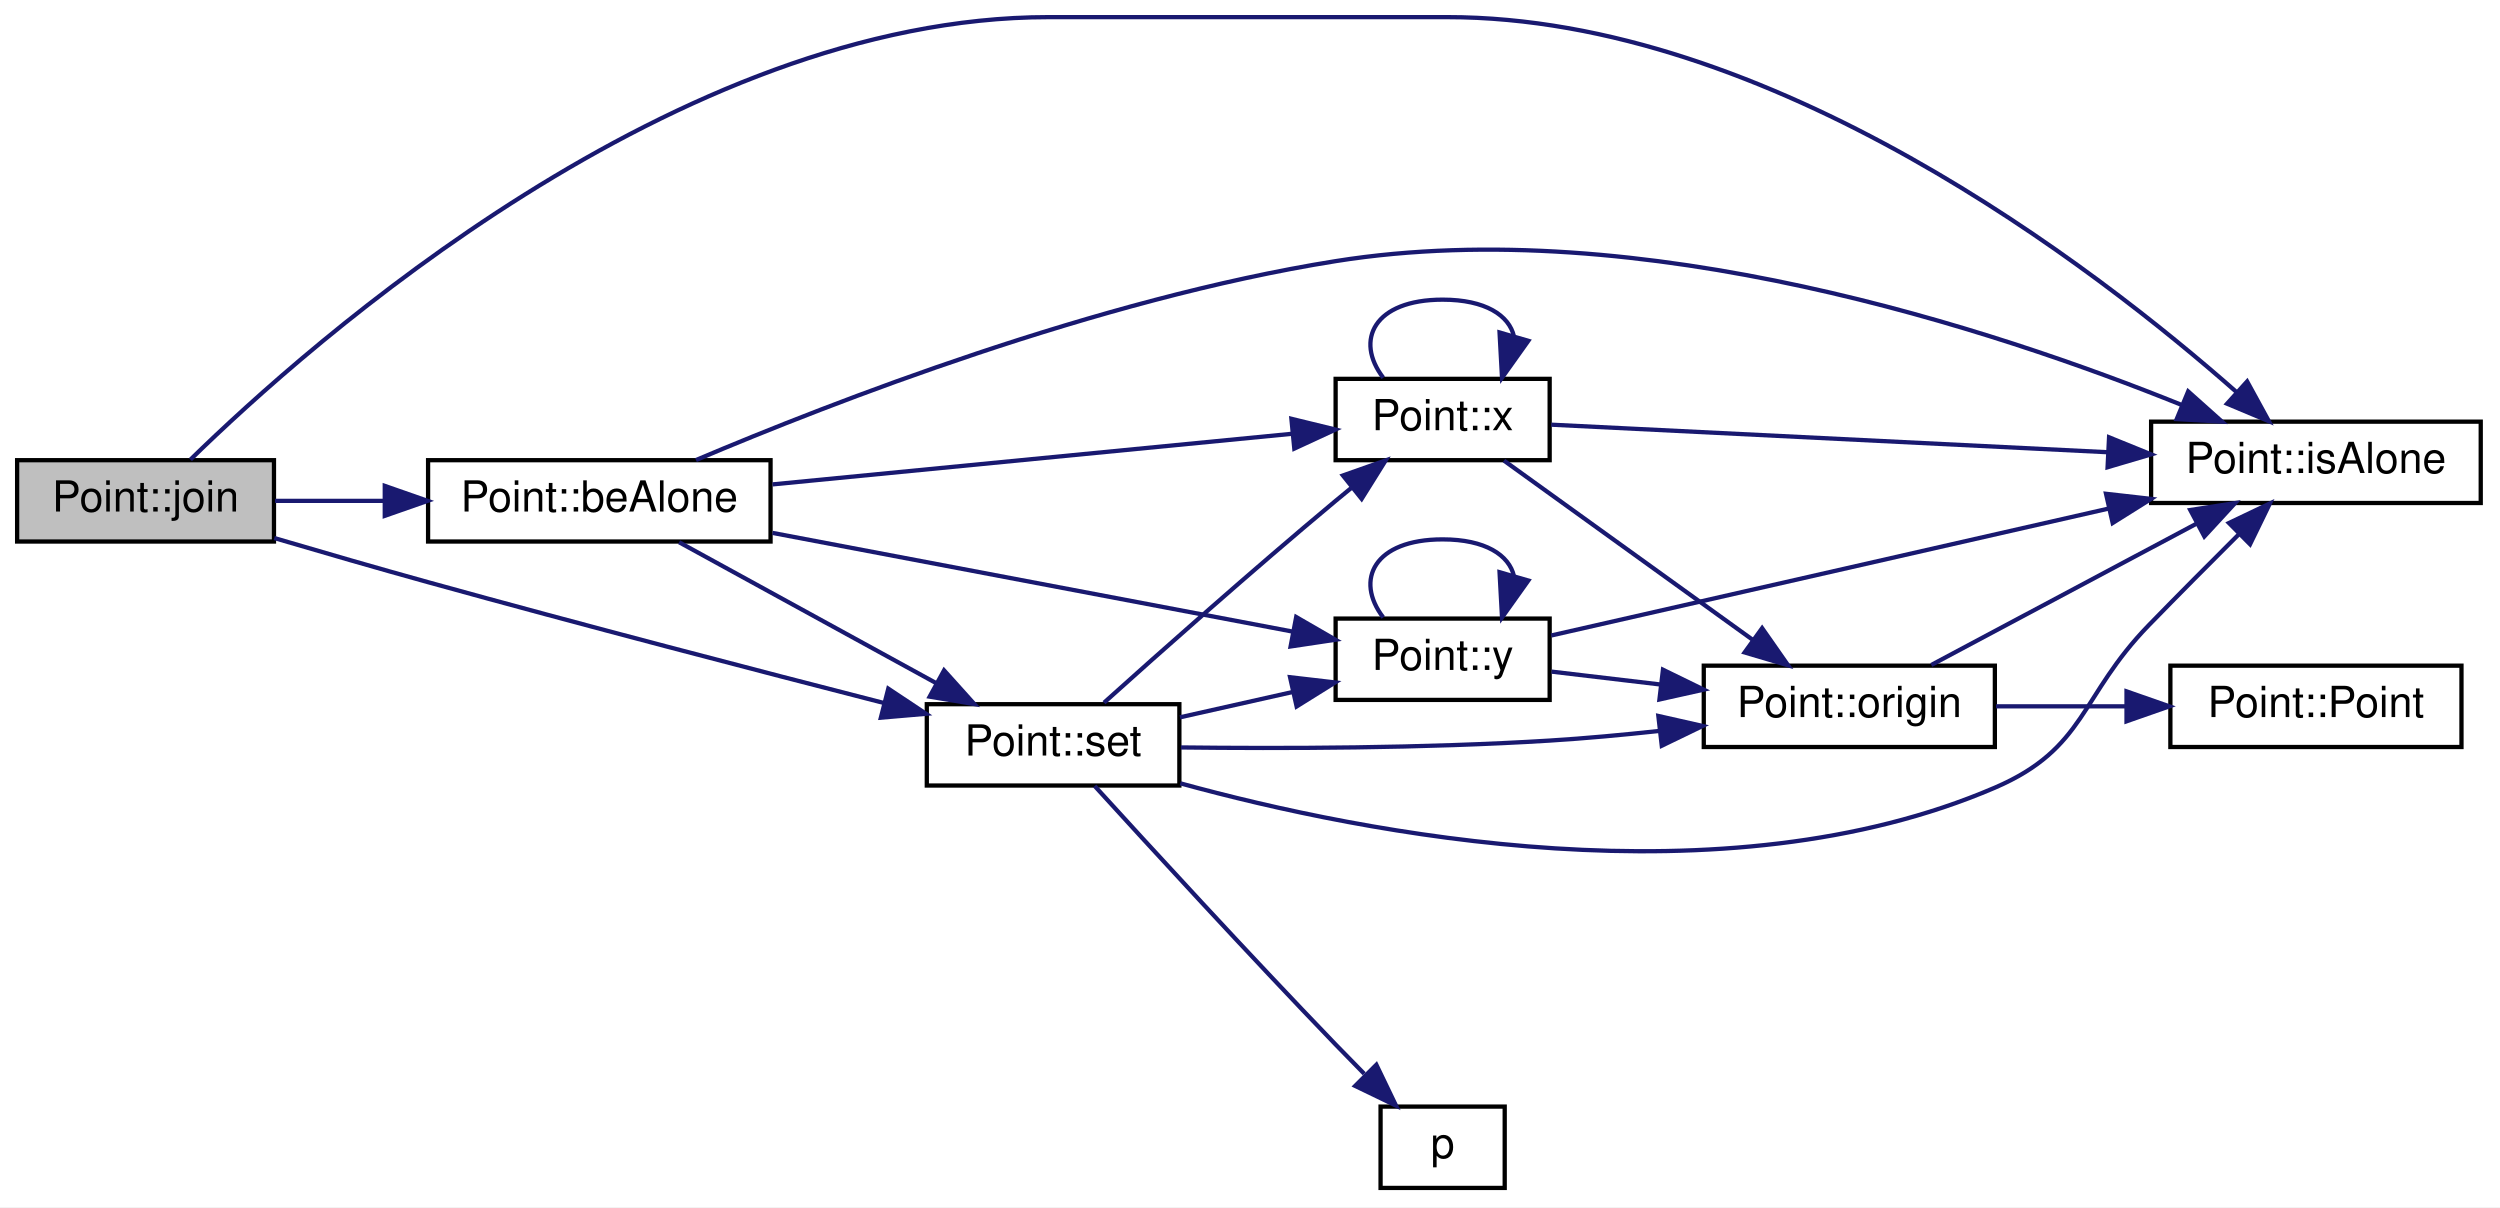
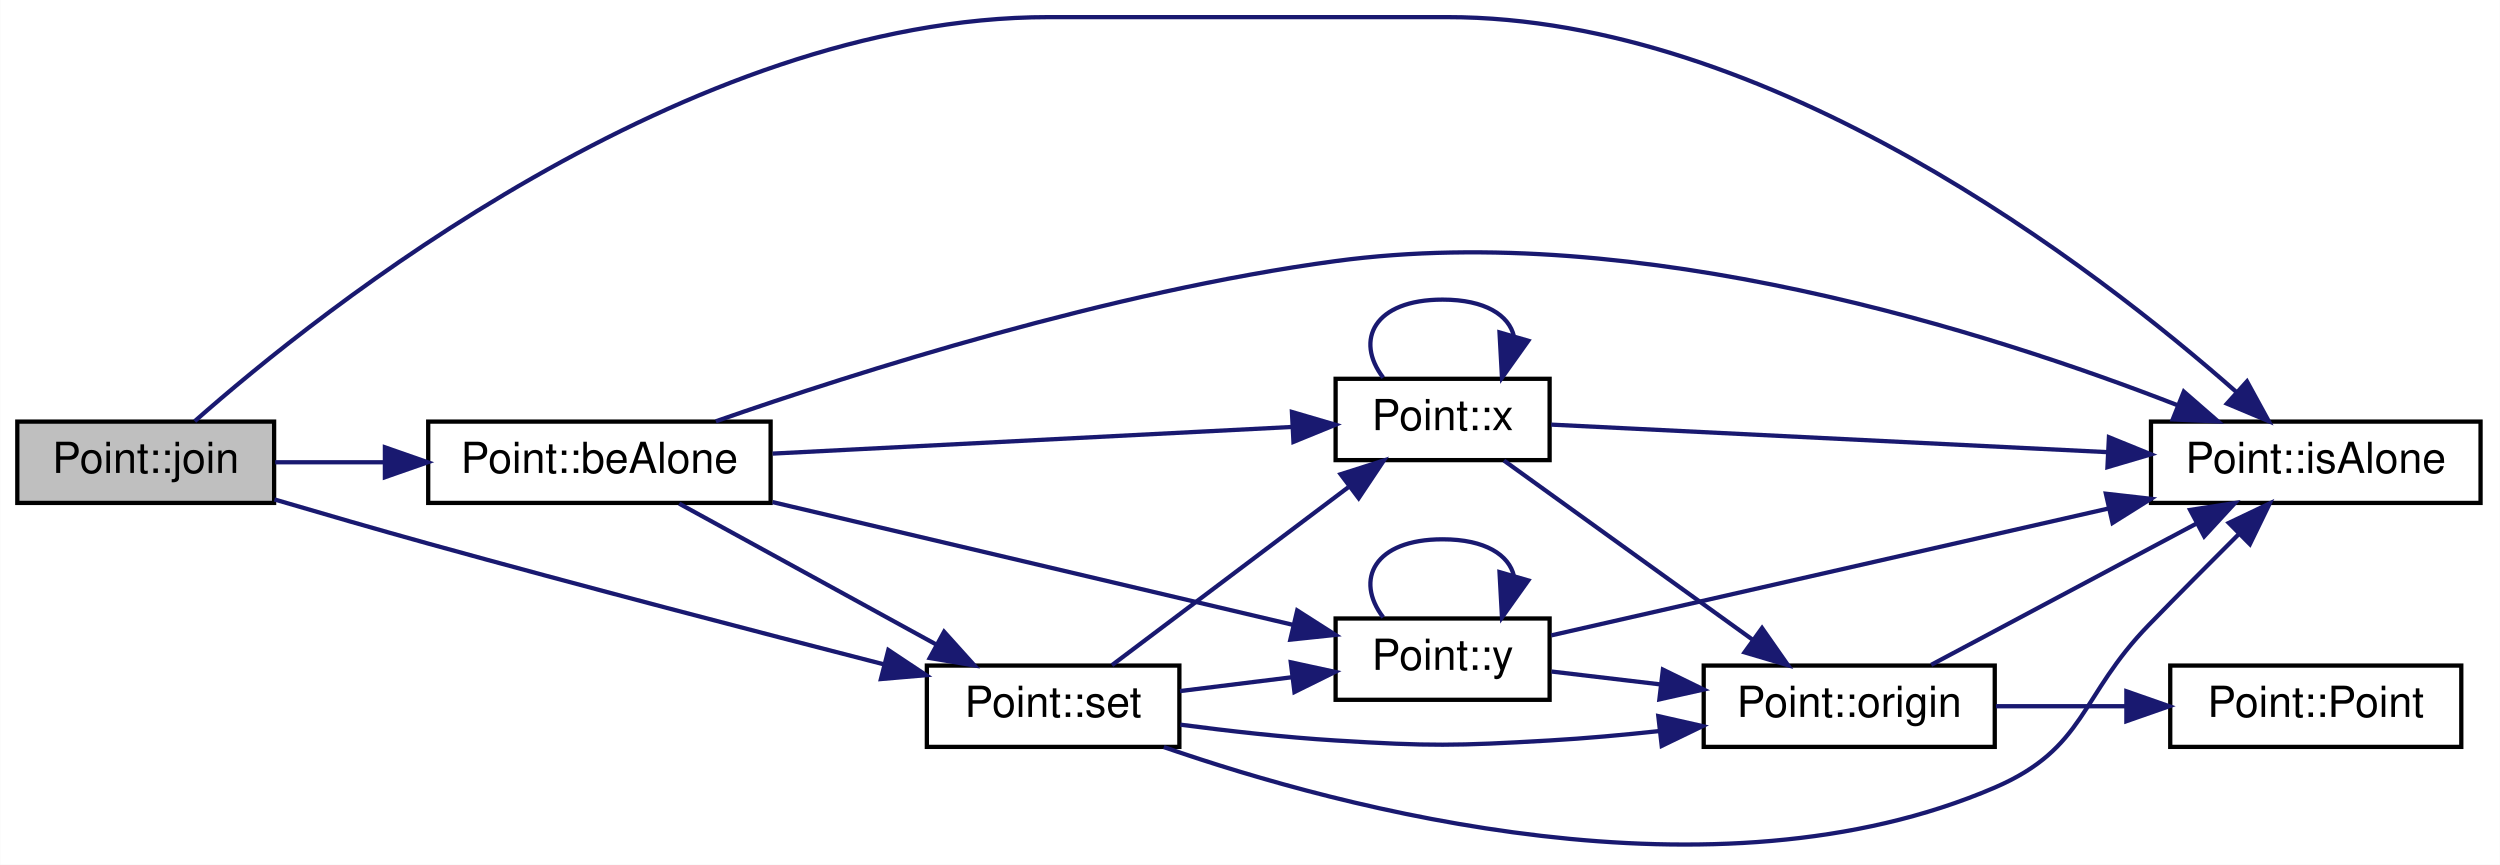
- <svg xmlns="http://www.w3.org/2000/svg" xmlns:xlink="http://www.w3.org/1999/xlink" width="584pt" height="282pt" viewBox="0.00 0.00 584.00 282.00">
-   <g id="graph0" class="graph" transform="scale(1 1) rotate(0) translate(4 278)">
-     <polygon fill="white" stroke="none" points="-4,4 -4,-278 580,-278 580,4 -4,4" />
+ <svg xmlns="http://www.w3.org/2000/svg" xmlns:xlink="http://www.w3.org/1999/xlink" width="584pt" height="202pt" viewBox="0.00 0.00 584.00 202.03">
+   <g id="graph0" class="graph" transform="scale(1 1) rotate(0) translate(4 198.03)">
+     <polygon fill="white" stroke="none" points="-4,4 -4,-198.03 580,-198.03 580,4 -4,4" />
    <g id="node1" class="node">
-       <polygon fill="#bfbfbf" stroke="black" points="0,-151.5 0,-170.5 60,-170.5 60,-151.5 0,-151.5" />
-       <text text-anchor="middle" x="30" y="-158.5" font-family="Helvetica,sans-Serif" font-size="10.00">Point::join</text>
+       <polygon fill="#bfbfbf" stroke="black" points="0,-80.53 0,-99.53 60,-99.53 60,-80.53 0,-80.53" />
+       <text text-anchor="middle" x="30" y="-87.53" font-family="Helvetica,sans-Serif" font-size="10.00">Point::join</text>
    </g>
    <g id="node2" class="node">
      <g id="a_node2">
        <a xlink:href="class_point.html#a498f108de0c0351dfb3177c681a7a1f2" target="_top" xlink:title="Quitte le groupe auquel le point appartient. ">
-           <polygon fill="white" stroke="black" points="96,-151.5 96,-170.5 176,-170.5 176,-151.5 96,-151.5" />
-           <text text-anchor="middle" x="136" y="-158.5" font-family="Helvetica,sans-Serif" font-size="10.00">Point::beAlone</text>
+           <polygon fill="white" stroke="black" points="96,-80.53 96,-99.53 176,-99.53 176,-80.53 96,-80.53" />
+           <text text-anchor="middle" x="136" y="-87.53" font-family="Helvetica,sans-Serif" font-size="10.00">Point::beAlone</text>
        </a>
      </g>
    </g>
    <g id="edge1" class="edge">
-       <path fill="none" stroke="midnightblue" d="M60.247,-161C68.192,-161 77.02,-161 85.745,-161" />
-       <polygon fill="midnightblue" stroke="midnightblue" points="85.881,-164.5 95.881,-161 85.881,-157.5 85.881,-164.5" />
+       <path fill="none" stroke="midnightblue" d="M60.247,-90.03C68.192,-90.03 77.02,-90.03 85.745,-90.03" />
+       <polygon fill="midnightblue" stroke="midnightblue" points="85.881,-93.53 95.881,-90.03 85.881,-86.53 85.881,-93.53" />
    </g>
    <g id="node3" class="node">
      <g id="a_node3">
        <a xlink:href="class_point.html#a64a5fe8c9b1d1a1543aaa64031537380" target="_top" xlink:title="Indique si le point n'appartient pas à un groupe. ">
-           <polygon fill="white" stroke="black" points="498.5,-160.5 498.5,-179.5 575.5,-179.5 575.5,-160.5 498.5,-160.5" />
-           <text text-anchor="middle" x="537" y="-167.5" font-family="Helvetica,sans-Serif" font-size="10.00">Point::isAlone</text>
+           <polygon fill="white" stroke="black" points="498.5,-80.53 498.5,-99.53 575.5,-99.53 575.5,-80.53 498.5,-80.53" />
+           <text text-anchor="middle" x="537" y="-87.53" font-family="Helvetica,sans-Serif" font-size="10.00">Point::isAlone</text>
+         </a>
+       </g>
+     </g>
+     <g id="edge18" class="edge">
+       <path fill="none" stroke="midnightblue" d="M41.455,-99.628C70.633,-125.374 156.377,-194.03 241,-194.03 241,-194.03 241,-194.03 334,-194.03 409.635,-194.03 485.294,-135.682 518.508,-106.395" />
+       <polygon fill="midnightblue" stroke="midnightblue" points="520.929,-108.924 526.012,-99.628 516.241,-103.726 520.929,-108.924" />
+     </g>
+     <g id="node8" class="node">
+       <g id="a_node8">
+         <a xlink:href="class_point.html#a43923c490fb5439d7d8a041e86520c34" target="_top" xlink:title="Modifie les coordonnées du point par rapport à son origine. ">
+           <polygon fill="white" stroke="black" points="212.5,-23.53 212.5,-42.53 271.5,-42.53 271.5,-23.53 212.5,-23.53" />
+           <text text-anchor="middle" x="242" y="-30.53" font-family="Helvetica,sans-Serif" font-size="10.00">Point::set</text>
        </a>
      </g>
    </g>
    <g id="edge19" class="edge">
-       <path fill="none" stroke="midnightblue" d="M40.483,-170.634C68.443,-197.961 154.057,-274 241,-274 241,-274 241,-274 334,-274 409.635,-274 485.294,-215.652 518.508,-186.364" />
-       <polygon fill="midnightblue" stroke="midnightblue" points="520.929,-188.894 526.012,-179.598 516.241,-183.695 520.929,-188.894" />
-     </g>
-     <g id="node8" class="node">
-       <g id="a_node8">
-         <a xlink:href="class_point.html#a43923c490fb5439d7d8a041e86520c34" target="_top" xlink:title="Modifie les coordonnées du point par rapport à son origine. ">
-           <polygon fill="white" stroke="black" points="212.5,-94.5 212.5,-113.5 271.5,-113.5 271.5,-94.5 212.5,-94.5" />
-           <text text-anchor="middle" x="242" y="-101.5" font-family="Helvetica,sans-Serif" font-size="10.00">Point::set</text>
-         </a>
-       </g>
-     </g>
-     <g id="edge20" class="edge">
-       <path fill="none" stroke="midnightblue" d="M60.072,-152.313C71.28,-149.013 84.217,-145.265 96,-142 132.006,-132.022 173.232,-121.284 202.498,-113.776" />
-       <polygon fill="midnightblue" stroke="midnightblue" points="203.503,-117.132 212.323,-111.262 201.768,-110.351 203.503,-117.132" />
+       <path fill="none" stroke="midnightblue" d="M60.072,-81.343C71.28,-78.044 84.217,-74.296 96,-71.03 132.006,-61.052 173.232,-50.314 202.498,-42.806" />
+       <polygon fill="midnightblue" stroke="midnightblue" points="203.503,-46.162 212.323,-40.292 201.768,-39.381 203.503,-46.162" />
    </g>
    <g id="edge2" class="edge">
-       <path fill="none" stroke="midnightblue" d="M158.583,-170.533C190.491,-184.053 252.472,-208.139 308,-217 379.276,-228.374 462.065,-201.005 505.617,-183.414" />
-       <polygon fill="midnightblue" stroke="midnightblue" points="507.156,-186.564 515.056,-179.504 504.478,-180.097 507.156,-186.564" />
+       <path fill="none" stroke="midnightblue" d="M163.199,-99.603C196.367,-111.167 255.519,-129.949 308,-137.03 378.972,-146.606 460.931,-120.407 504.663,-103.371" />
+       <polygon fill="midnightblue" stroke="midnightblue" points="506.174,-106.536 514.163,-99.578 503.579,-100.035 506.174,-106.536" />
    </g>
    <g id="node4" class="node">
      <g id="a_node4">
        <a xlink:href="class_point.html#a2aa897aa68c2f3e6df3a46738f27a0ac" target="_top" xlink:title="Donne l'abscisse du point par rapport à son origine. ">
-           <polygon fill="white" stroke="black" points="308,-170.5 308,-189.5 358,-189.5 358,-170.5 308,-170.5" />
-           <text text-anchor="middle" x="333" y="-177.5" font-family="Helvetica,sans-Serif" font-size="10.00">Point::x</text>
+           <polygon fill="white" stroke="black" points="308,-90.53 308,-109.53 358,-109.53 358,-90.53 308,-90.53" />
+           <text text-anchor="middle" x="333" y="-97.53" font-family="Helvetica,sans-Serif" font-size="10.00">Point::x</text>
        </a>
      </g>
    </g>
    <g id="edge3" class="edge">
-       <path fill="none" stroke="midnightblue" d="M176.461,-164.845C212.01,-168.309 263.743,-173.349 297.629,-176.651" />
-       <polygon fill="midnightblue" stroke="midnightblue" points="297.669,-180.171 307.961,-177.658 298.347,-173.204 297.669,-180.171" />
+       <path fill="none" stroke="midnightblue" d="M176.461,-92.054C212.01,-93.877 263.743,-96.53 297.629,-98.268" />
+       <polygon fill="midnightblue" stroke="midnightblue" points="297.795,-101.781 307.961,-98.797 298.153,-94.79 297.795,-101.781" />
    </g>
    <g id="node7" class="node">
      <g id="a_node7">
        <a xlink:href="class_point.html#a2226d8a3fb283b0b3c1f69106df144ba" target="_top" xlink:title="Donne l'ordonnée du point par rapport à son origine. ">
-           <polygon fill="white" stroke="black" points="308,-114.5 308,-133.5 358,-133.5 358,-114.5 308,-114.5" />
-           <text text-anchor="middle" x="333" y="-121.5" font-family="Helvetica,sans-Serif" font-size="10.00">Point::y</text>
+           <polygon fill="white" stroke="black" points="308,-34.53 308,-53.53 358,-53.53 358,-34.53 308,-34.53" />
+           <text text-anchor="middle" x="333" y="-41.53" font-family="Helvetica,sans-Serif" font-size="10.00">Point::y</text>
        </a>
      </g>
    </g>
    <g id="edge9" class="edge">
-       <path fill="none" stroke="midnightblue" d="M176.461,-153.512C212.164,-146.738 264.191,-136.866 298.068,-130.438" />
-       <polygon fill="midnightblue" stroke="midnightblue" points="298.789,-133.864 307.961,-128.561 297.484,-126.987 298.789,-133.864" />
+       <path fill="none" stroke="midnightblue" d="M176.461,-80.721C212.164,-72.299 264.191,-60.026 298.068,-52.035" />
+       <polygon fill="midnightblue" stroke="midnightblue" points="299.032,-55.404 307.961,-49.701 297.424,-48.59 299.032,-55.404" />
    </g>
    <g id="edge13" class="edge">
-       <path fill="none" stroke="midnightblue" d="M154.642,-151.331C171.102,-142.31 195.874,-128.733 214.671,-118.43" />
-       <polygon fill="midnightblue" stroke="midnightblue" points="216.531,-121.402 223.618,-113.526 213.167,-115.264 216.531,-121.402" />
+       <path fill="none" stroke="midnightblue" d="M154.642,-80.361C171.102,-71.34 195.874,-57.763 214.671,-47.46" />
+       <polygon fill="midnightblue" stroke="midnightblue" points="216.531,-50.432 223.618,-42.557 213.167,-44.294 216.531,-50.432" />
    </g>
    <g id="edge4" class="edge">
-       <path fill="none" stroke="midnightblue" d="M358.366,-178.794C390.482,-177.204 447.677,-174.372 488.491,-172.352" />
-       <polygon fill="midnightblue" stroke="midnightblue" points="488.675,-175.847 498.49,-171.857 488.329,-168.856 488.675,-175.847" />
+       <path fill="none" stroke="midnightblue" d="M358.366,-98.824C390.482,-97.234 447.677,-94.403 488.491,-92.382" />
+       <polygon fill="midnightblue" stroke="midnightblue" points="488.675,-95.877 498.49,-91.887 488.329,-88.886 488.675,-95.877" />
    </g>
    <g id="edge8" class="edge">
-       <path fill="none" stroke="midnightblue" d="M319.128,-189.757C312.38,-198.565 317.004,-208 333,-208 342.998,-208 348.553,-204.315 349.666,-199.4" />
-       <polygon fill="midnightblue" stroke="midnightblue" points="353.017,-198.388 346.872,-189.757 346.293,-200.336 353.017,-198.388" />
+       <path fill="none" stroke="midnightblue" d="M319.128,-109.787C312.38,-118.595 317.004,-128.03 333,-128.03 342.998,-128.03 348.553,-124.345 349.666,-119.43" />
+       <polygon fill="midnightblue" stroke="midnightblue" points="353.017,-118.418 346.872,-109.787 346.293,-120.366 353.017,-118.418" />
    </g>
    <g id="node5" class="node">
      <g id="a_node5">
        <a xlink:href="class_point.html#afa7d33502738b0b3df186a91e11ff2a8" target="_top" xlink:title="Donne l'origine du point. ">
-           <polygon fill="white" stroke="black" points="394,-103.5 394,-122.5 462,-122.5 462,-103.5 394,-103.5" />
-           <text text-anchor="middle" x="428" y="-110.5" font-family="Helvetica,sans-Serif" font-size="10.00">Point::origin</text>
+           <polygon fill="white" stroke="black" points="394,-23.53 394,-42.53 462,-42.53 462,-23.53 394,-23.53" />
+           <text text-anchor="middle" x="428" y="-30.53" font-family="Helvetica,sans-Serif" font-size="10.00">Point::origin</text>
        </a>
      </g>
    </g>
    <g id="edge5" class="edge">
-       <path fill="none" stroke="midnightblue" d="M347.325,-170.401C362.518,-159.455 387.57,-141.406 405.528,-128.469" />
-       <polygon fill="midnightblue" stroke="midnightblue" points="407.632,-131.267 413.7,-122.582 403.54,-125.587 407.632,-131.267" />
+       <path fill="none" stroke="midnightblue" d="M347.325,-90.431C362.518,-79.485 387.57,-61.437 405.528,-48.499" />
+       <polygon fill="midnightblue" stroke="midnightblue" points="407.632,-51.297 413.7,-42.612 403.54,-45.617 407.632,-51.297" />
    </g>
    <g id="edge6" class="edge">
-       <path fill="none" stroke="midnightblue" d="M447.151,-122.669C464.163,-131.731 489.805,-145.391 509.176,-155.711" />
-       <polygon fill="midnightblue" stroke="midnightblue" points="507.646,-158.861 518.117,-160.474 510.937,-152.683 507.646,-158.861" />
+       <path fill="none" stroke="midnightblue" d="M447.151,-42.699C464.163,-51.762 489.805,-65.422 509.176,-75.741" />
+       <polygon fill="midnightblue" stroke="midnightblue" points="507.646,-78.891 518.117,-80.504 510.937,-72.713 507.646,-78.891" />
    </g>
    <g id="node6" class="node">
      <g id="a_node6">
        <a xlink:href="class_point.html#a97edc6e6415d6ccc6efcff5fcbc97f15" target="_top" xlink:title="Construit un point avec les coordonnées nulles. ">
-           <polygon fill="white" stroke="black" points="503,-103.5 503,-122.5 571,-122.5 571,-103.5 503,-103.5" />
-           <text text-anchor="middle" x="537" y="-110.5" font-family="Helvetica,sans-Serif" font-size="10.00">Point::Point</text>
+           <polygon fill="white" stroke="black" points="503,-23.53 503,-42.53 571,-42.53 571,-23.53 503,-23.53" />
+           <text text-anchor="middle" x="537" y="-30.53" font-family="Helvetica,sans-Serif" font-size="10.00">Point::Point</text>
        </a>
      </g>
    </g>
    <g id="edge7" class="edge">
-       <path fill="none" stroke="midnightblue" d="M462.269,-113C471.831,-113 482.403,-113 492.485,-113" />
-       <polygon fill="midnightblue" stroke="midnightblue" points="492.752,-116.5 502.752,-113 492.752,-109.5 492.752,-116.5" />
+       <path fill="none" stroke="midnightblue" d="M462.269,-33.03C471.831,-33.03 482.403,-33.03 492.485,-33.03" />
+       <polygon fill="midnightblue" stroke="midnightblue" points="492.752,-36.53 502.752,-33.03 492.752,-29.53 492.752,-36.53" />
    </g>
    <g id="edge10" class="edge">
-       <path fill="none" stroke="midnightblue" d="M358.366,-129.549C390.482,-136.862 447.677,-149.887 488.491,-159.181" />
-       <polygon fill="midnightblue" stroke="midnightblue" points="487.962,-162.65 498.49,-161.458 489.517,-155.825 487.962,-162.65" />
+       <path fill="none" stroke="midnightblue" d="M358.366,-49.579C390.482,-56.892 447.677,-69.917 488.491,-79.211" />
+       <polygon fill="midnightblue" stroke="midnightblue" points="487.962,-82.68 498.49,-81.488 489.517,-75.855 487.962,-82.68" />
    </g>
    <g id="edge11" class="edge">
-       <path fill="none" stroke="midnightblue" d="M358.435,-121.11C366.248,-120.186 375.144,-119.134 383.88,-118.1" />
-       <polygon fill="midnightblue" stroke="midnightblue" points="384.467,-121.555 393.987,-116.905 383.645,-114.604 384.467,-121.555" />
+       <path fill="none" stroke="midnightblue" d="M358.435,-41.14C366.248,-40.216 375.144,-39.164 383.88,-38.13" />
+       <polygon fill="midnightblue" stroke="midnightblue" points="384.467,-41.585 393.987,-36.935 383.645,-34.634 384.467,-41.585" />
    </g>
    <g id="edge12" class="edge">
-       <path fill="none" stroke="midnightblue" d="M319.128,-133.757C312.38,-142.565 317.004,-152 333,-152 342.998,-152 348.553,-148.315 349.666,-143.4" />
-       <polygon fill="midnightblue" stroke="midnightblue" points="353.017,-142.388 346.872,-133.757 346.293,-144.336 353.017,-142.388" />
+       <path fill="none" stroke="midnightblue" d="M319.128,-53.787C312.38,-62.595 317.004,-72.03 333,-72.03 342.998,-72.03 348.553,-68.345 349.666,-63.43" />
+       <polygon fill="midnightblue" stroke="midnightblue" points="353.017,-62.418 346.872,-53.787 346.293,-64.366 353.017,-62.418" />
    </g>
    <g id="edge14" class="edge">
-       <path fill="none" stroke="midnightblue" d="M271.723,-95.017C314.983,-83.14 398.542,-66.704 462,-94 483.371,-103.192 481.773,-115.329 498,-132 504.829,-139.016 512.444,-146.665 519.054,-153.249" />
-       <polygon fill="midnightblue" stroke="midnightblue" points="516.682,-155.826 526.244,-160.388 521.614,-150.859 516.682,-155.826" />
+       <path fill="none" stroke="midnightblue" d="M267.865,-23.488C309.805,-8.967 396.441,14.169 462,-14.03 483.371,-23.223 481.773,-35.359 498,-52.03 504.829,-59.046 512.444,-66.695 519.054,-73.28" />
+       <polygon fill="midnightblue" stroke="midnightblue" points="516.682,-75.856 526.244,-80.418 521.614,-70.889 516.682,-75.856" />
    </g>
    <g id="edge16" class="edge">
-       <path fill="none" stroke="midnightblue" d="M253.895,-113.853C266.69,-125.354 288.63,-144.857 308,-161 309.174,-161.978 310.386,-162.976 311.615,-163.977" />
-       <polygon fill="midnightblue" stroke="midnightblue" points="309.703,-166.93 319.695,-170.452 314.08,-161.467 309.703,-166.93" />
+       <path fill="none" stroke="midnightblue" d="M255.752,-42.63C270.159,-53.476 293.831,-71.296 310.982,-84.207" />
+       <polygon fill="midnightblue" stroke="midnightblue" points="309.178,-87.23 319.272,-90.448 313.388,-81.638 309.178,-87.23" />
    </g>
    <g id="edge15" class="edge">
-       <path fill="none" stroke="midnightblue" d="M271.859,-103.399C295.136,-103.12 328.706,-103.18 358,-105 366.3,-105.516 375.136,-106.334 383.616,-107.255" />
-       <polygon fill="midnightblue" stroke="midnightblue" points="383.389,-110.752 393.723,-108.415 384.187,-103.797 383.389,-110.752" />
+       <path fill="none" stroke="midnightblue" d="M271.728,-28.726C283.008,-27.238 296.084,-25.761 308,-25.03 330.181,-23.67 335.815,-23.748 358,-25.03 366.302,-25.51 375.139,-26.312 383.619,-27.227" />
+       <polygon fill="midnightblue" stroke="midnightblue" points="383.393,-30.724 393.727,-28.386 384.191,-23.77 383.393,-30.724" />
    </g>
    <g id="edge17" class="edge">
-       <path fill="none" stroke="midnightblue" d="M271.65,-110.438C280.05,-112.326 289.318,-114.408 298.016,-116.363" />
-       <polygon fill="midnightblue" stroke="midnightblue" points="297.356,-119.802 307.88,-118.58 298.891,-112.972 297.356,-119.802" />
-     </g>
-     <g id="node9" class="node">
-       <g id="a_node9">
-         <a xlink:href="jquery_8js.html#a2335e57f79b6acfb6de59c235dc8a83e" target="_top" xlink:title="p">
-           <polygon fill="white" stroke="black" points="318.5,-0.5 318.5,-19.5 347.5,-19.5 347.5,-0.5 318.5,-0.5" />
-           <text text-anchor="middle" x="333" y="-7.5" font-family="Helvetica,sans-Serif" font-size="10.00">p</text>
-         </a>
-       </g>
-     </g>
-     <g id="edge18" class="edge">
-       <path fill="none" stroke="midnightblue" d="M251.721,-94.385C264.093,-80.795 287.516,-55.257 308,-34 310.147,-31.772 312.422,-29.449 314.683,-27.163" />
-       <polygon fill="midnightblue" stroke="midnightblue" points="317.519,-29.277 322.109,-19.727 312.566,-24.33 317.519,-29.277" />
+       <path fill="none" stroke="midnightblue" d="M271.65,-36.571C279.959,-37.598 289.116,-38.73 297.732,-39.795" />
+       <polygon fill="midnightblue" stroke="midnightblue" points="297.527,-43.296 307.88,-41.049 298.385,-36.349 297.527,-43.296" />
    </g>
  </g>
</svg>
